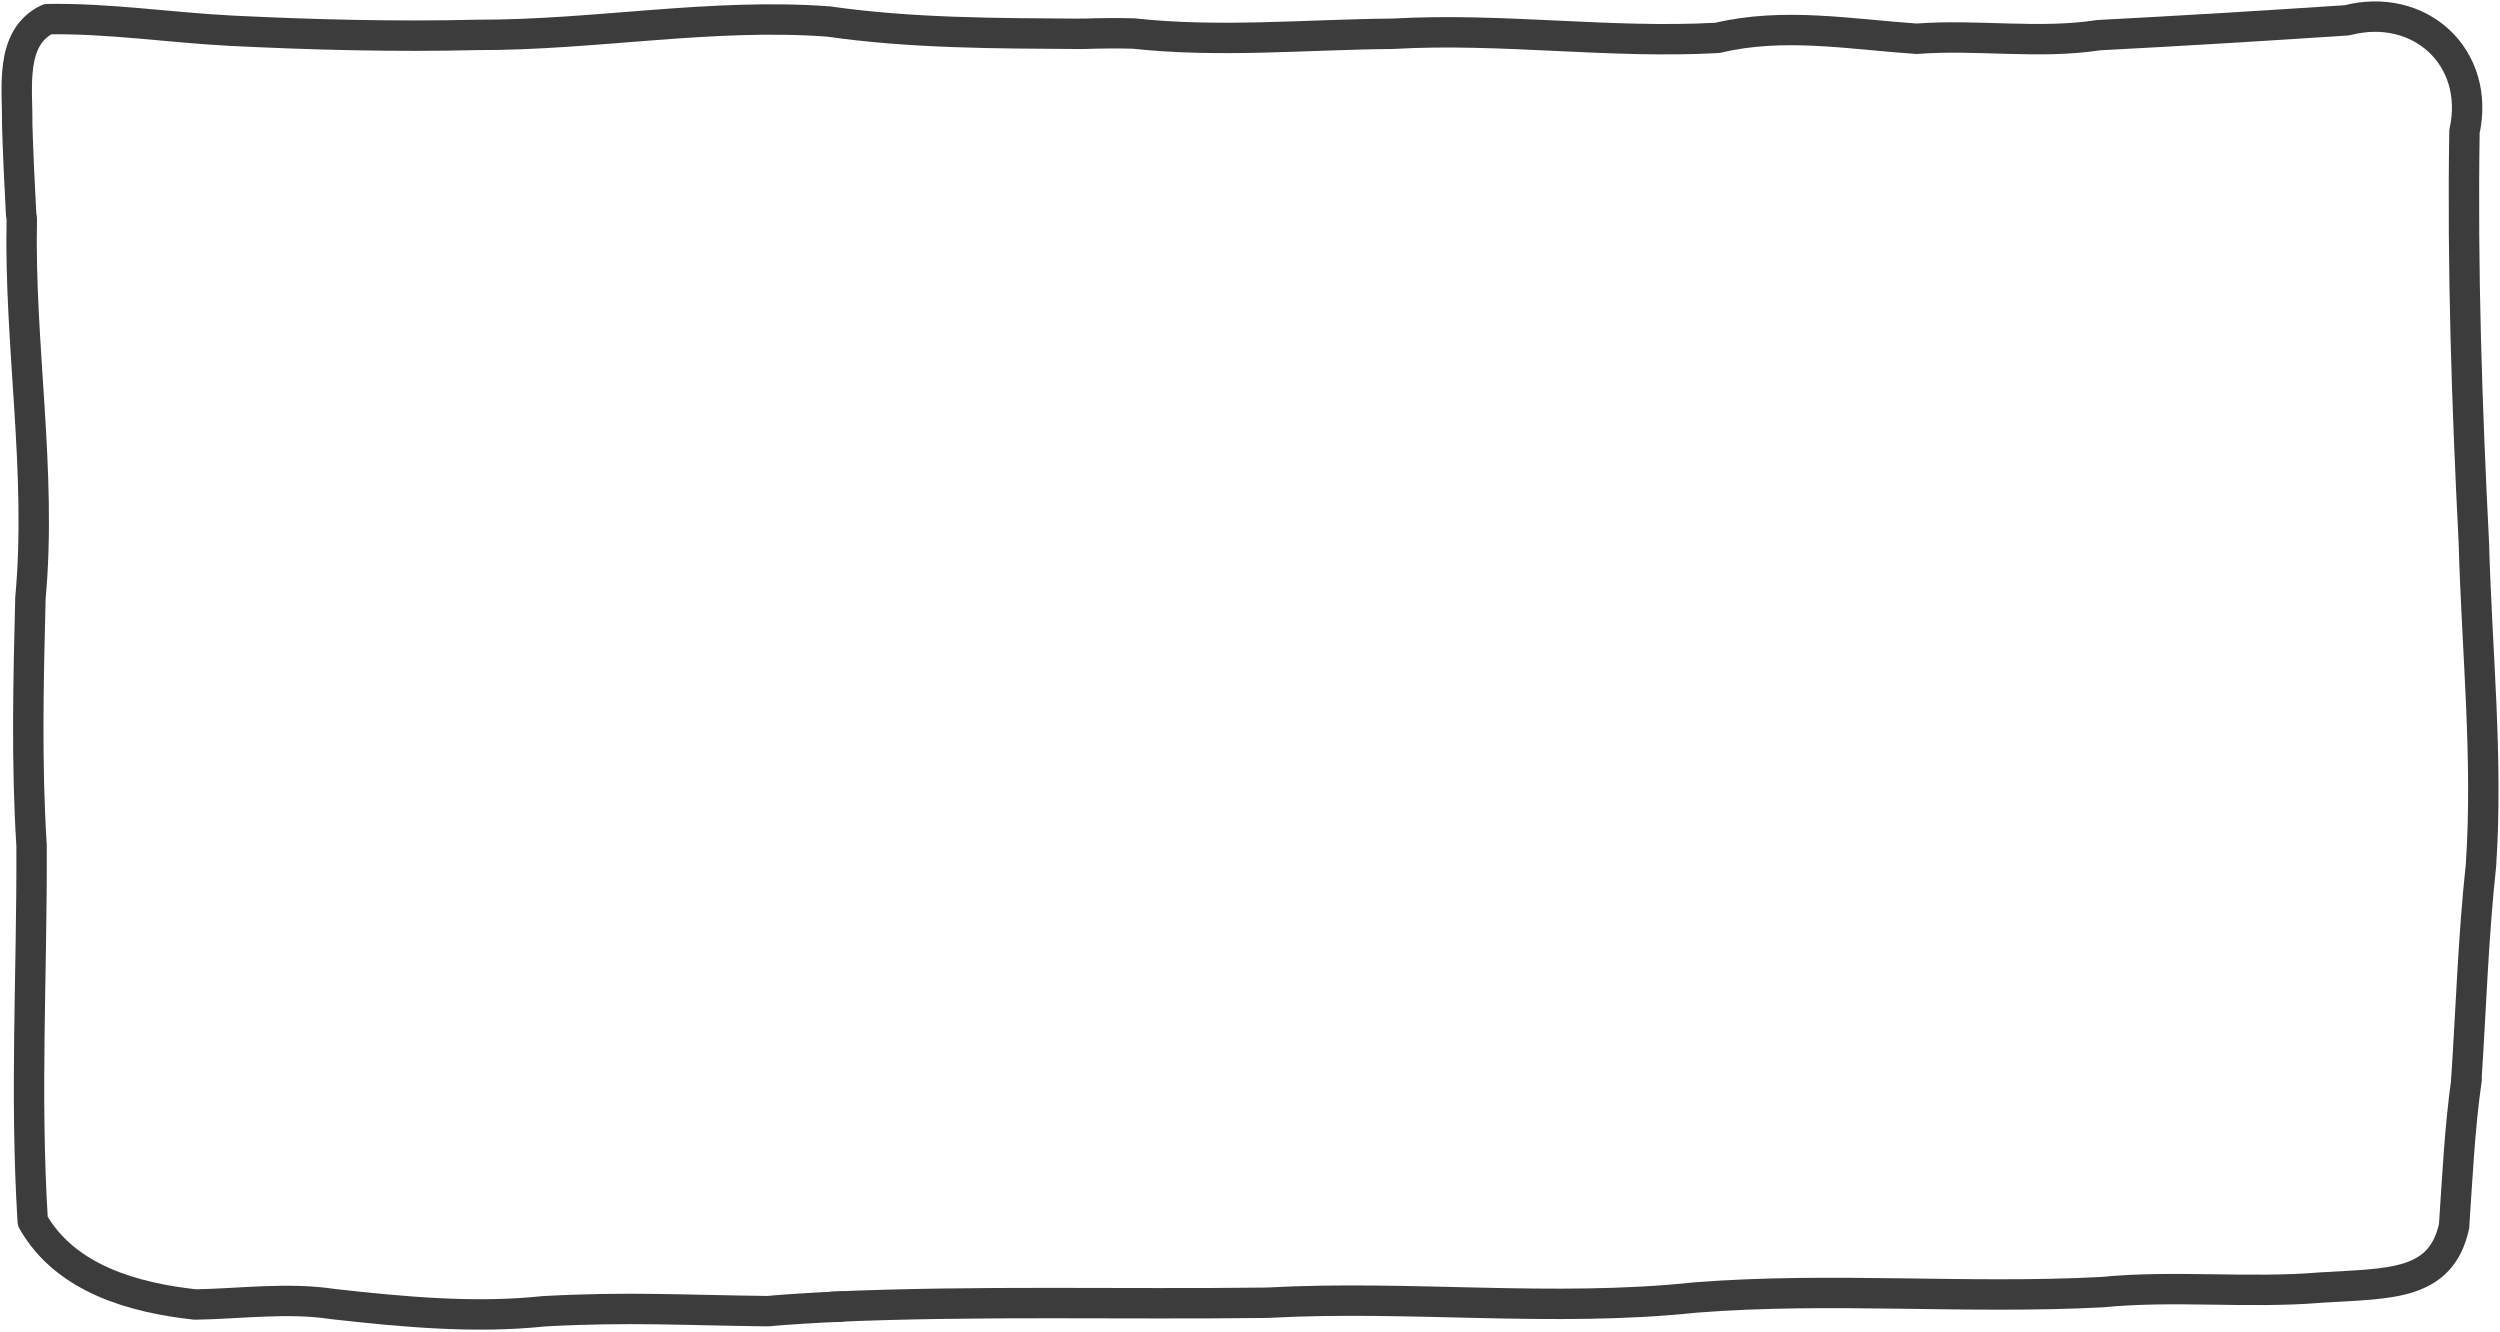
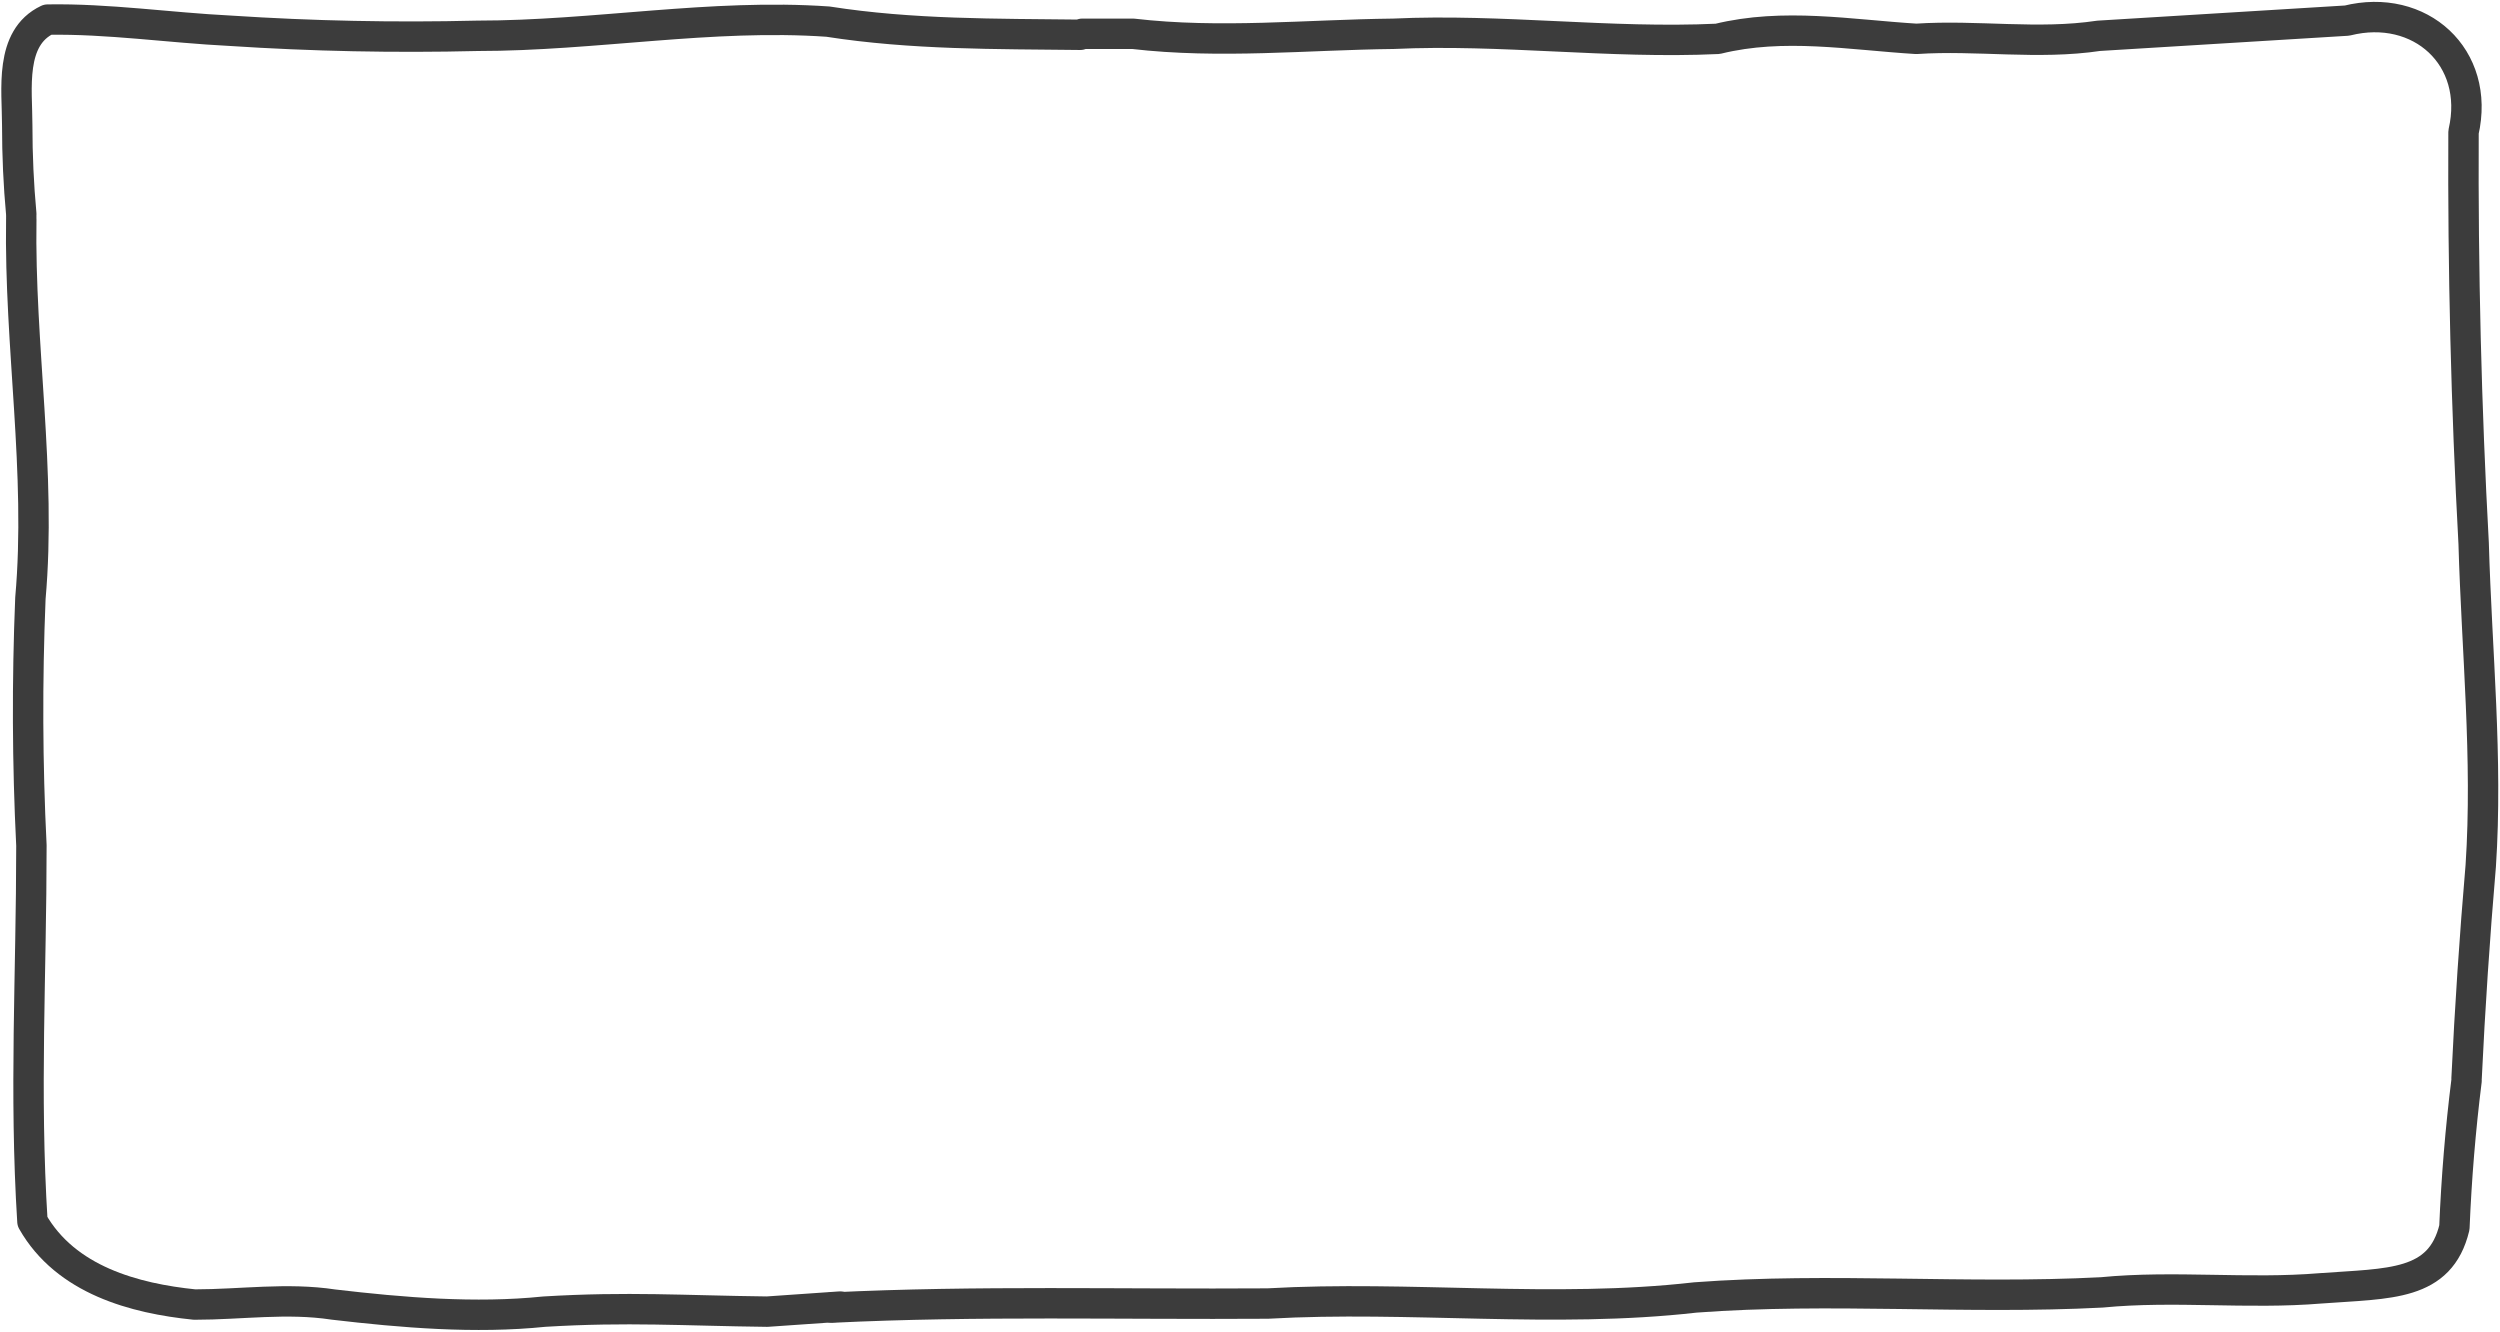
- <svg xmlns="http://www.w3.org/2000/svg" width="69.622mm" height="37.07mm" viewBox="0 0 246.691 131.35" id="svg5364" version="1.1">
-   <defs id="defs5366" />
-   <g id="layer1" transform="translate(0,-921.0124)">
-     <path style="fill:none;stroke:#3c3c3c;stroke-width:3;stroke-linecap:round;stroke-linejoin:round;stroke-miterlimit:10;stroke-dasharray:none;stroke-opacity:1" d="m 2.15,942.602 c -0.266,12.489 2.001,24.94 0.852,37.436 -0.202,8.131 -0.398,16.272 0.113,24.404 0.058,12.691 -0.667,24.396 0.115,37.076 3.254,5.745 10.086,7.567 16.036,8.219 4.532,-0.076 9.076,-0.727 13.621,-0.042 6.801,0.762 13.939,1.439 20.783,0.708 8.331,-0.456 13.765,-0.104 22.085,-0.01 1.156,-0.126 5.572,-0.406 7.183,-0.446" id="path12" />
-     <path style="fill:none;stroke:#3c3c3c;stroke-width:3;stroke-linecap:round;stroke-linejoin:round;stroke-miterlimit:10;stroke-dasharray:none;stroke-opacity:1" d="m 82.148,1049.962 c 14.288,-0.627 28.588,-0.22 42.877,-0.399 14.067,-0.775 28.234,0.977 42.252,-0.515 13.334,-1.053 26.766,0.169 40.134,-0.531 7.185,-0.708 14.412,0.15 21.614,-0.453 6.815,-0.42 11.819,-0.145 13.133,-6.037 0.326,-4.802 0.548,-9.614 1.219,-14.387" id="path14" />
-     <path style="fill:none;stroke:#3c3c3c;stroke-width:3;stroke-linecap:round;stroke-linejoin:round;stroke-miterlimit:10;stroke-dasharray:none;stroke-opacity:1" d="m 243.378,1027.414 c 0.464,-7.013 0.678,-14.024 1.436,-21.02 0.711,-10.612 -0.416,-21.215 -0.703,-31.825 -0.686,-13.517 -1.139,-27.043 -0.926,-40.578 1.616,-7.343 -4.433,-12.834 -11.598,-10.974 -8.161,0.541 -16.346,1.04 -24.497,1.465 -5.941,0.911 -11.982,-0.104 -17.963,0.356 -6.55,-0.447 -13.147,-1.645 -19.65,-0.088 -10.661,0.589 -21.324,-1.02 -32.004,-0.407 -8.557,0.073 -17.101,0.905 -25.639,-0.026 -1.671,-0.039 -3.343,-0.025 -5.013,0.035" id="path16" />
-     <path style="fill:none;stroke:#3c3c3c;stroke-width:3;stroke-linecap:round;stroke-linejoin:round;stroke-miterlimit:10;stroke-dasharray:none;stroke-opacity:1" d="m 106.631,924.352 c -8.31,-0.057 -16.647,-0.039 -24.887,-1.219 -11.574,-0.853 -23.076,1.355 -34.647,1.323 -8.121,0.196 -16.248,-0.013 -24.359,-0.415 -6.014,-0.315 -12.015,-1.237 -18.039,-1.141 -3.804,1.825 -2.947,6.86 -3.002,10.364 0.088,2.953 0.224,5.904 0.385,8.853" id="path18" />
+ <svg xmlns="http://www.w3.org/2000/svg" width="263.1" height="140.1" viewBox="0 0 246.7 131.3">
+   <g fill="none" stroke="#3c3c3c" stroke-linecap="round" stroke-linejoin="round" stroke-width="3">
+     <path d="M2.1 21.6c-.2 12.5 2 25 .9 37.4q-.5 12.3.1 24.4c0 12.7-.7 24.4.1 37.1 3.3 5.8 10.1 7.6 16 8.2 4.6 0 9.1-.7 13.7 0 6.8.8 14 1.4 20.8.7 8.3-.5 13.7-.1 22 0l7.2-.5" />
+     <path d="M82.1 129c14.3-.7 28.6-.3 43-.4 14-.8 28.2 1 42.2-.6 13.3-1 26.7.2 40.1-.5 7.2-.7 14.4.2 21.6-.4 6.8-.5 11.8-.2 13.2-6q.3-7.3 1.2-14.5m0-.2q.5-10.5 1.4-21c.7-10.6-.4-21.2-.7-31.8q-1.1-20.2-1-40.6c1.7-7.4-4.3-12.8-11.5-11l-24.5 1.5c-6 .9-12-.1-18 .3-6.5-.4-13.1-1.6-19.6 0-10.7.5-21.3-1-32-.5-8.6.1-17.1 1-25.7 0h-5m-.2.1c-8.3-.1-16.6 0-24.9-1.3-11.5-.8-23 1.4-34.6 1.4q-12.2.3-24.4-.5c-6-.3-12-1.2-18-1.1-3.8 1.8-3 6.9-3 10.4q0 4.5.4 8.8" />
  </g>
</svg>
